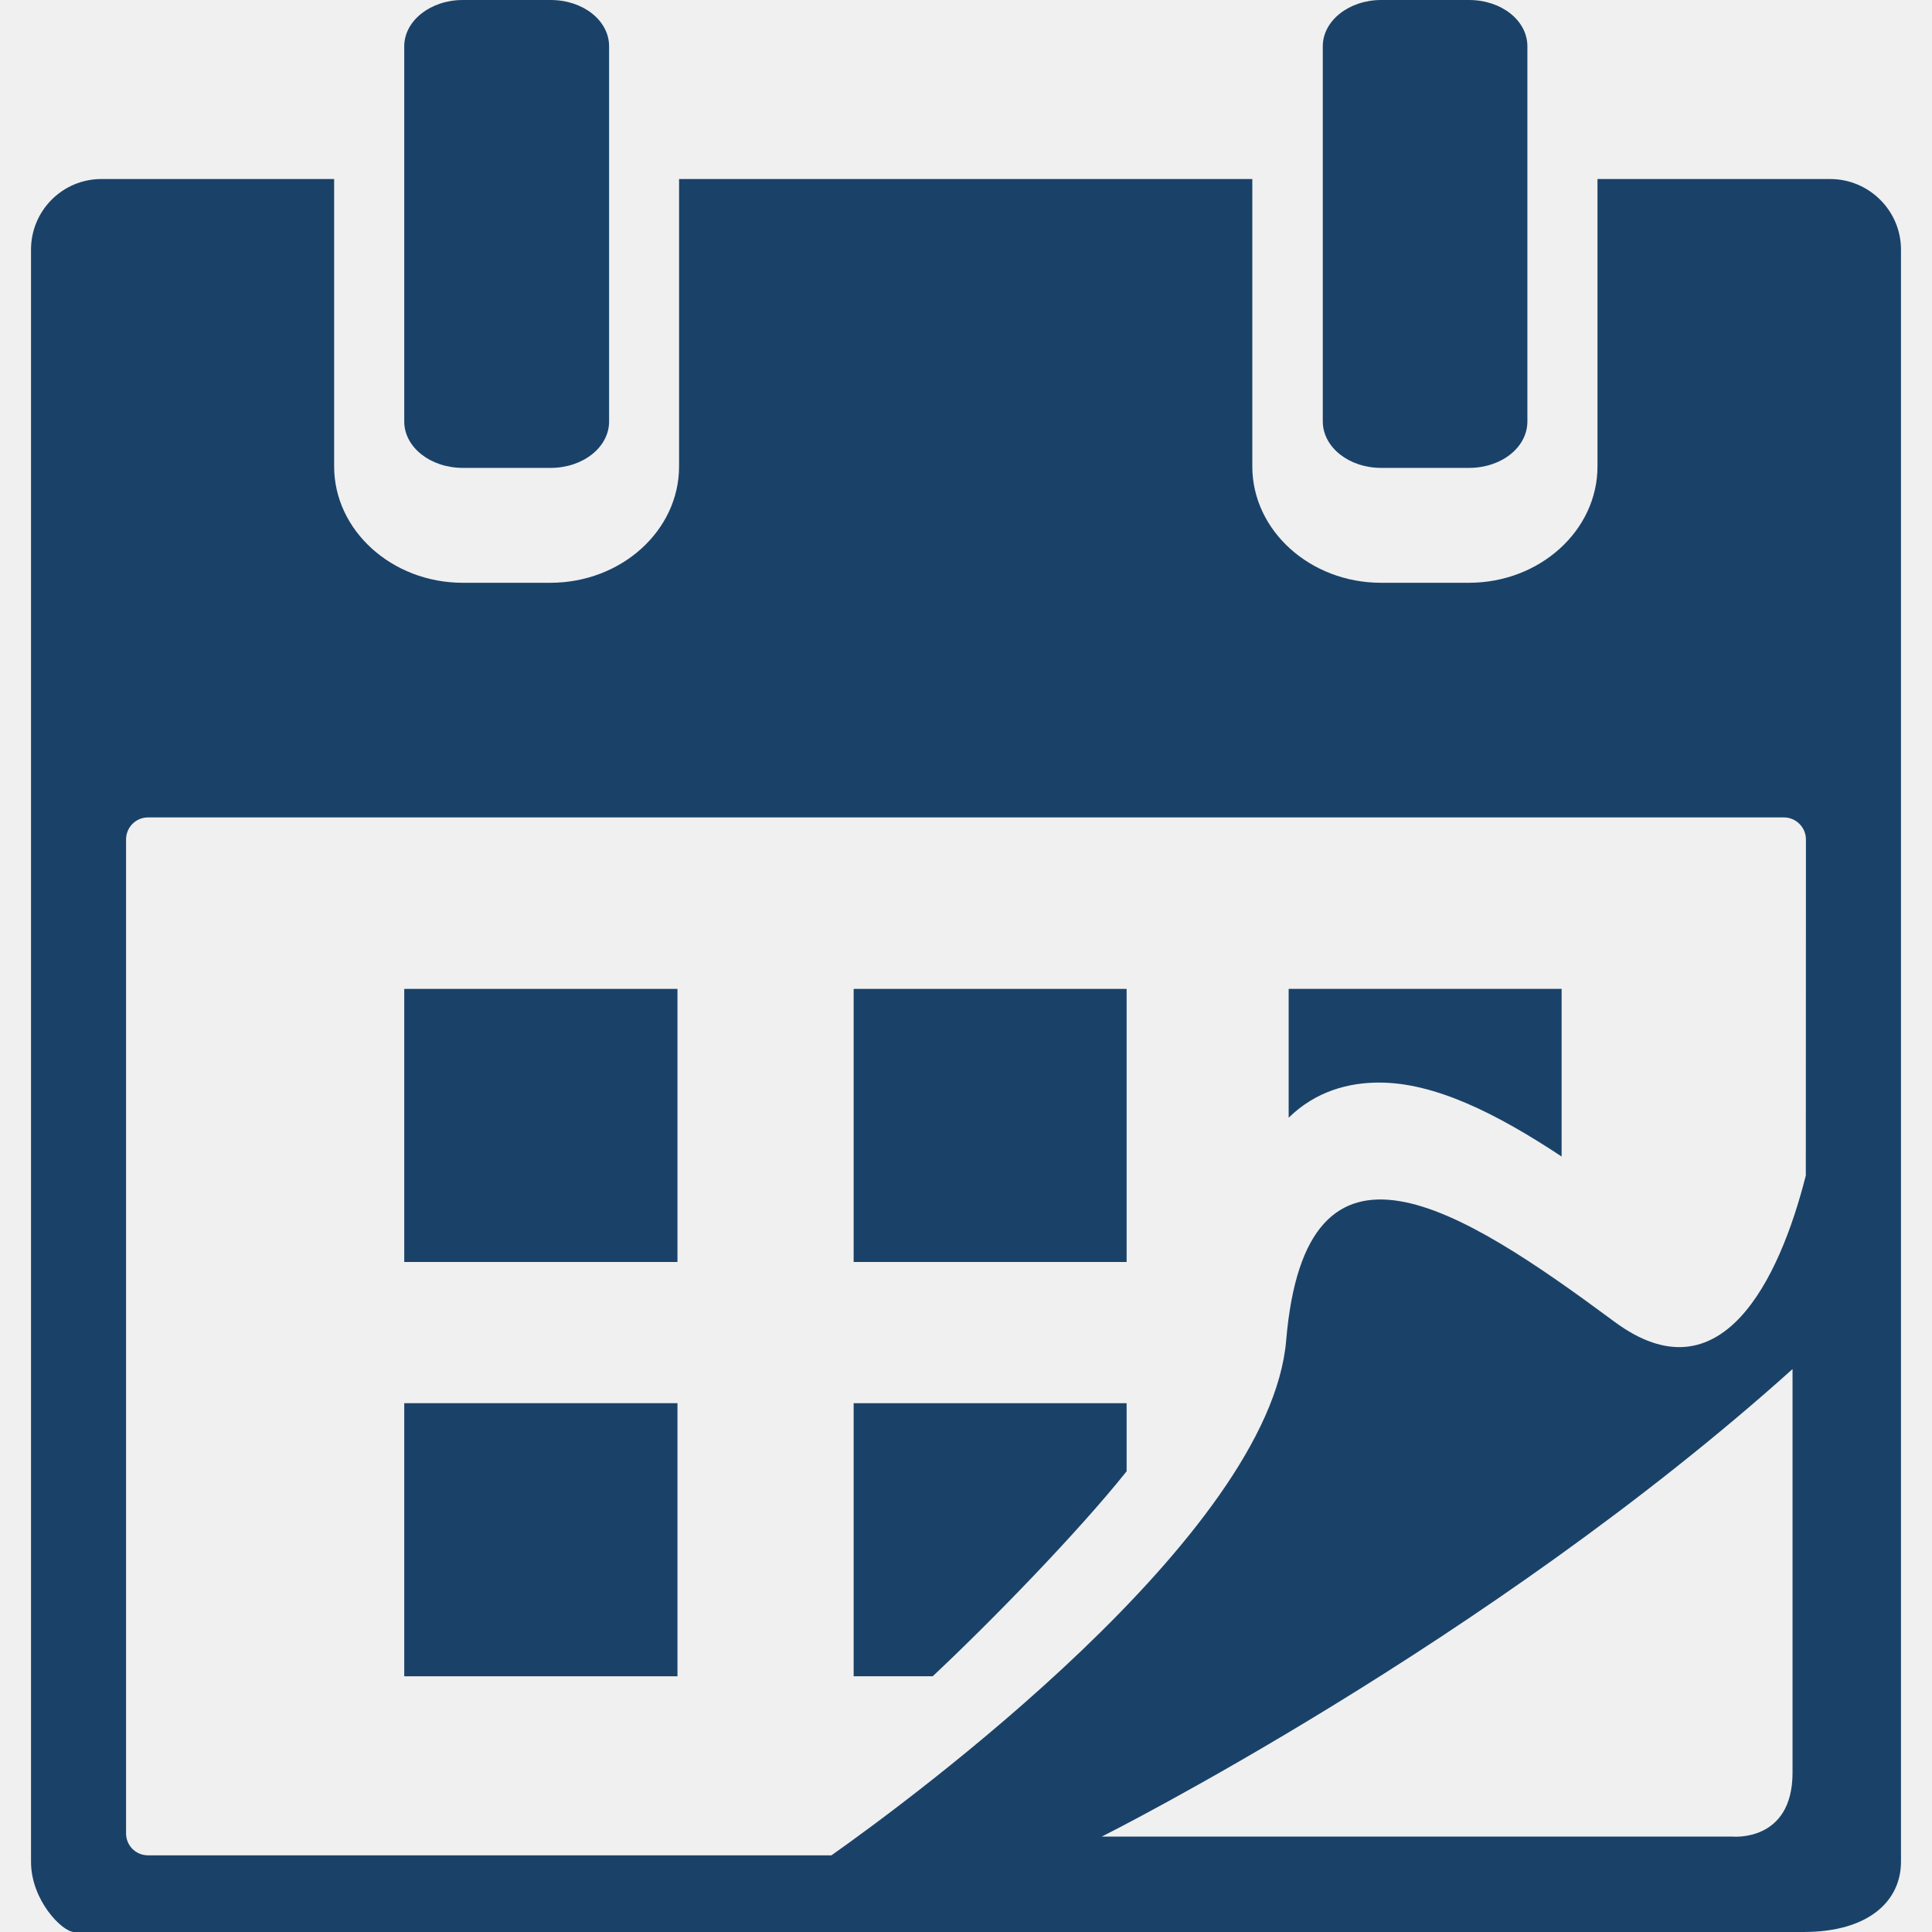
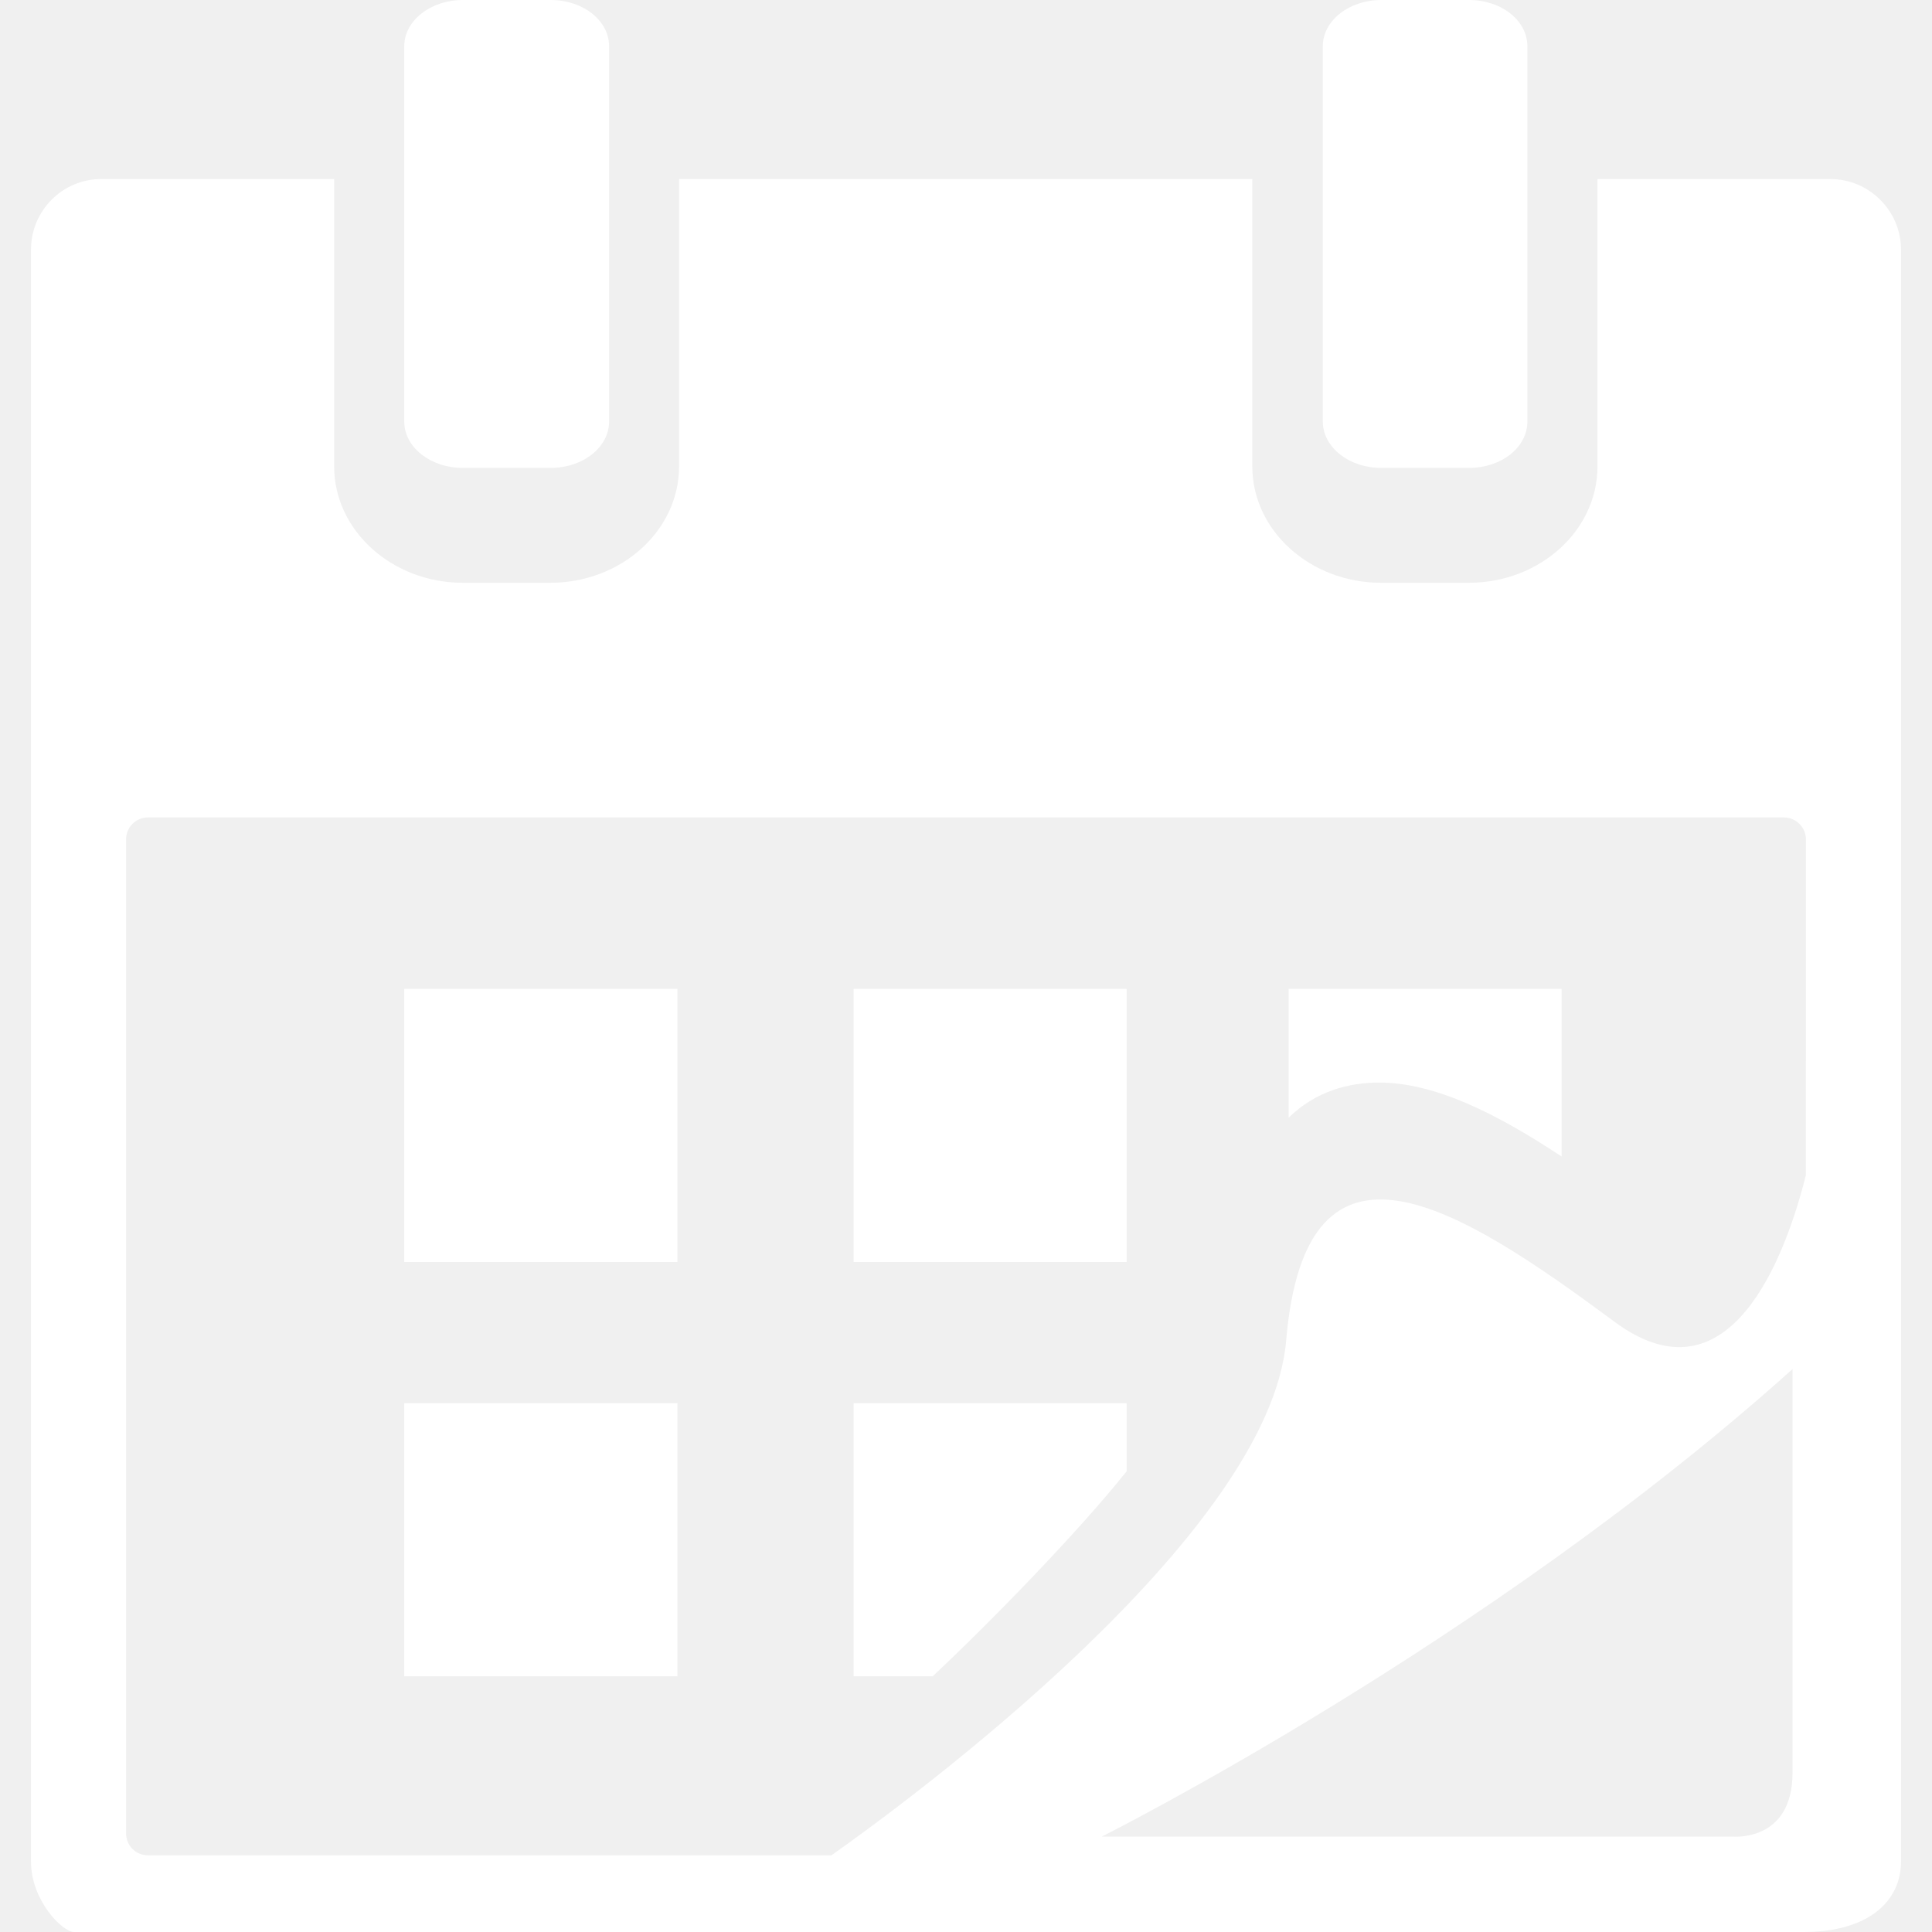
<svg xmlns="http://www.w3.org/2000/svg" version="1.1" id="Capa_1" x="0px" y="0px" viewBox="0 0 15.571 15.571" style="enable-background:new 0 0 15.571 15.571;" xml:space="preserve">
  <g>
    <g>
-       <path style="fill:#1a4269;" d="M3.73,3.771h0.708c0.26,0,0.471-0.166,0.471-0.374V0.373C4.909,0.166,4.7,0,4.438,0H3.73    C3.47,0,3.258,0.167,3.258,0.373v3.024C3.258,3.605,3.47,3.771,3.73,3.771z" />
-       <path style="fill:#1a4269;" d="M11.132,3.771h0.707c0.263,0,0.471-0.166,0.471-0.374V0.373C12.31,0.166,12.102,0,11.839,0h-0.707    c-0.26,0-0.471,0.167-0.471,0.373v3.024C10.662,3.605,10.872,3.771,11.132,3.771z" />
-       <path style="fill:#1a4269;" d="M14.751,1.443h-1.876v2.316c0,0.517-0.465,0.938-1.037,0.938h-0.707    c-0.572,0-1.038-0.421-1.038-0.938V1.443h-4.62v2.316c0,0.517-0.465,0.938-1.038,0.938H3.73c-0.57,0-1.037-0.421-1.037-0.938    V1.443H0.816c-0.312,0-0.566,0.255-0.566,0.568v12.994c0,0.313,0.254,0.566,0.347,0.566h13.938c0.53,0,0.786-0.253,0.786-0.566    V2.009C15.32,1.698,15.064,1.443,14.751,1.443z M14.447,14.287c0,0.564-0.486,0.515-0.486,0.515H8.88c0,0,3.107-1.557,5.567-3.768    C14.447,11.034,14.447,13.635,14.447,14.287z M14.554,9.474c-0.213,0.841-0.684,1.815-1.543,1.178    c-1.252-0.927-2.486-1.714-2.645,0.15c-0.131,1.57-3.033,3.705-3.665,4.151H1.193c-0.099,0-0.177-0.079-0.177-0.177v-8.01    c0-0.099,0.079-0.178,0.177-0.178h13.184c0.097,0,0.178,0.079,0.178,0.178L14.554,9.474L14.554,9.474z" />
-       <rect x="3.258" y="7.97" style="fill:#1a4269;" width="2.202" height="2.201" />
-       <rect x="6.88" y="7.97" style="fill:#1a4269;" width="2.2" height="2.201" />
-       <rect x="3.258" y="11.309" style="fill:#1a4269;" width="2.202" height="2.201" />
-       <path style="fill:#1a4269;" d="M6.88,13.51h0.637c0.465-0.436,1.168-1.157,1.563-1.652v-0.549h-2.2V13.51z" />
-       <path style="fill:#1a4269;" d="M10.386,9.008c0.222-0.217,0.489-0.283,0.729-0.283c0.453,0,0.952,0.253,1.471,0.596V7.97h-2.2    V9.008z" />
+       <path style="fill:#ffffff;" d="M3.73,3.771h0.708c0.26,0,0.471-0.166,0.471-0.374V0.373C4.909,0.166,4.7,0,4.438,0H3.73    C3.47,0,3.258,0.167,3.258,0.373v3.024C3.258,3.605,3.47,3.771,3.73,3.771z" />
+       <path style="fill:#ffffff;" d="M11.132,3.771h0.707c0.263,0,0.471-0.166,0.471-0.374V0.373C12.31,0.166,12.102,0,11.839,0h-0.707    c-0.26,0-0.471,0.167-0.471,0.373v3.024C10.662,3.605,10.872,3.771,11.132,3.771z" />
+       <path style="fill:#ffffff;" d="M14.751,1.443h-1.876v2.316c0,0.517-0.465,0.938-1.037,0.938h-0.707    c-0.572,0-1.038-0.421-1.038-0.938V1.443h-4.62v2.316c0,0.517-0.465,0.938-1.038,0.938H3.73c-0.57,0-1.037-0.421-1.037-0.938    V1.443H0.816c-0.312,0-0.566,0.255-0.566,0.568v12.994c0,0.313,0.254,0.566,0.347,0.566h13.938c0.53,0,0.786-0.253,0.786-0.566    V2.009C15.32,1.698,15.064,1.443,14.751,1.443z M14.447,14.287c0,0.564-0.486,0.515-0.486,0.515H8.88c0,0,3.107-1.557,5.567-3.768    C14.447,11.034,14.447,13.635,14.447,14.287z M14.554,9.474c-0.213,0.841-0.684,1.815-1.543,1.178    c-1.252-0.927-2.486-1.714-2.645,0.15c-0.131,1.57-3.033,3.705-3.665,4.151H1.193c-0.099,0-0.177-0.079-0.177-0.177v-8.01    c0-0.099,0.079-0.178,0.177-0.178h13.184c0.097,0,0.178,0.079,0.178,0.178L14.554,9.474L14.554,9.474z" />
+       <rect x="3.258" y="7.97" style="fill:#ffffff;" width="2.202" height="2.201" />
+       <rect x="6.88" y="7.97" style="fill:#ffffff;" width="2.2" height="2.201" />
+       <rect x="3.258" y="11.309" style="fill:#ffffff;" width="2.202" height="2.201" />
+       <path style="fill:#ffffff;" d="M6.88,13.51h0.637c0.465-0.436,1.168-1.157,1.563-1.652v-0.549h-2.2V13.51z" />
+       <path style="fill:#ffffff;" d="M10.386,9.008c0.222-0.217,0.489-0.283,0.729-0.283c0.453,0,0.952,0.253,1.471,0.596V7.97h-2.2    V9.008z" />
    </g>
  </g>
  <g>
</g>
  <g>
</g>
  <g>
</g>
  <g>
</g>
  <g>
</g>
  <g>
</g>
  <g>
</g>
  <g>
</g>
  <g>
</g>
  <g>
</g>
  <g>
</g>
  <g>
</g>
  <g>
</g>
  <g>
</g>
  <g>
</g>
</svg>
